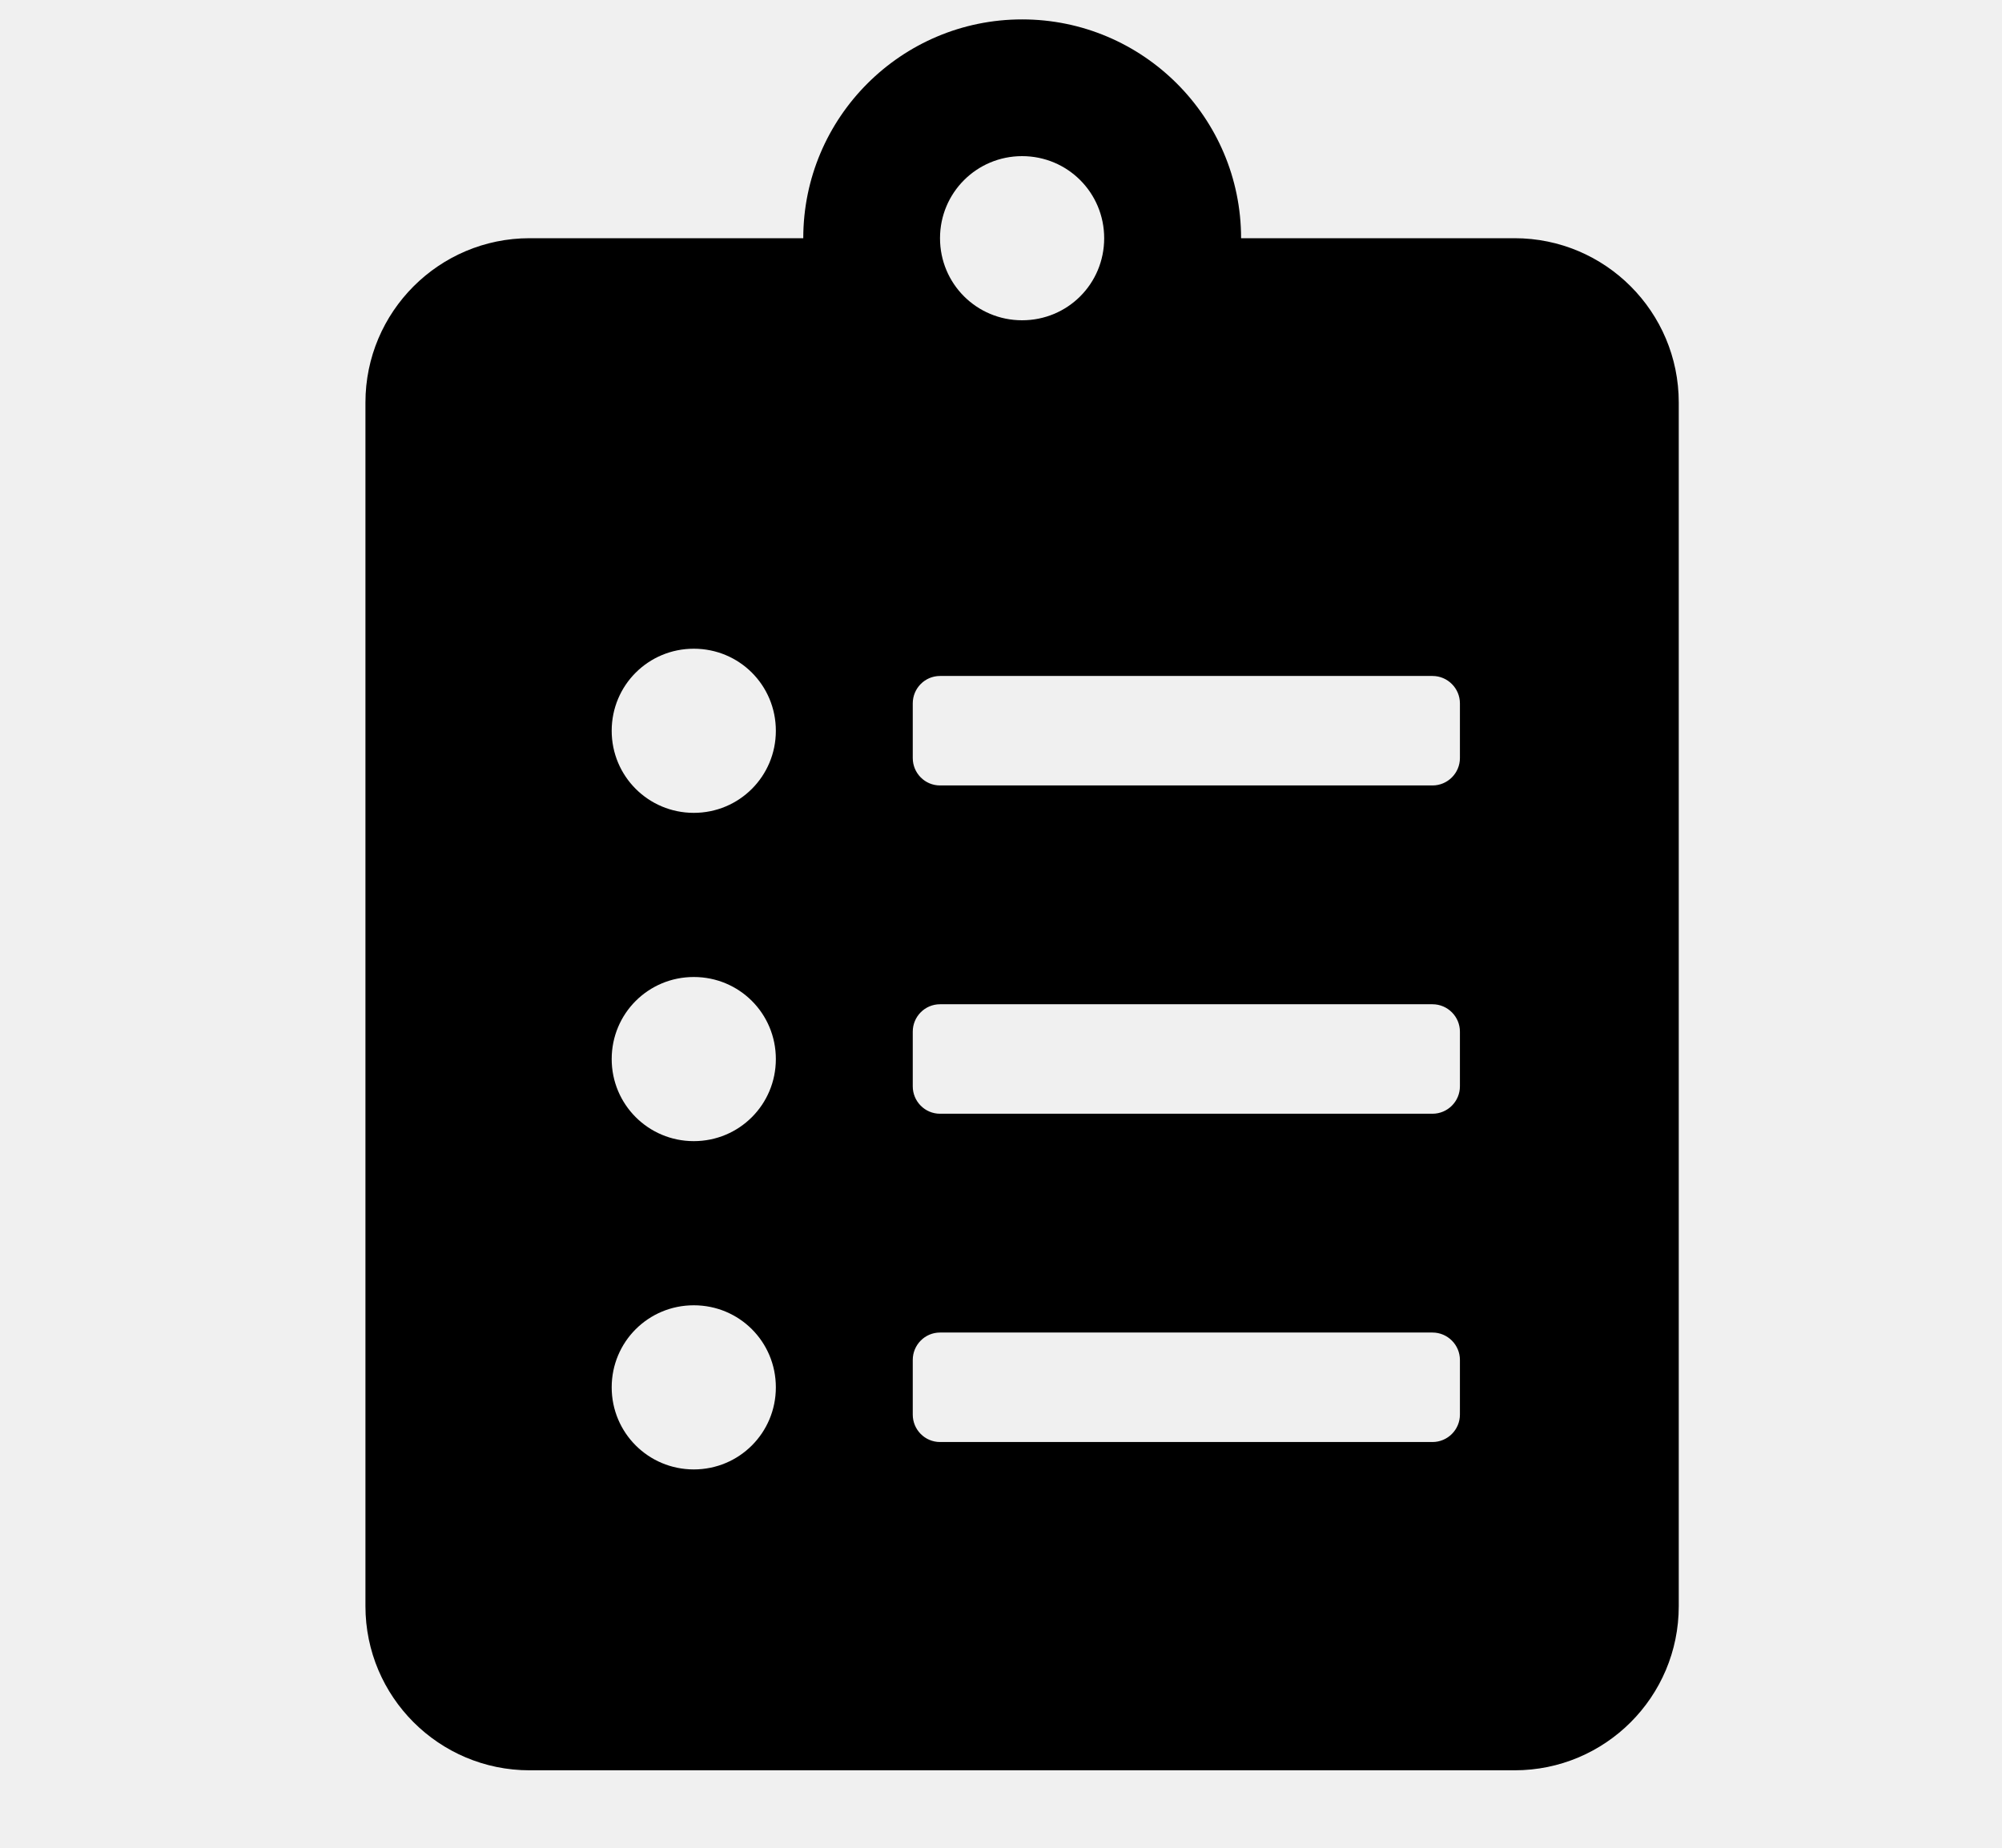
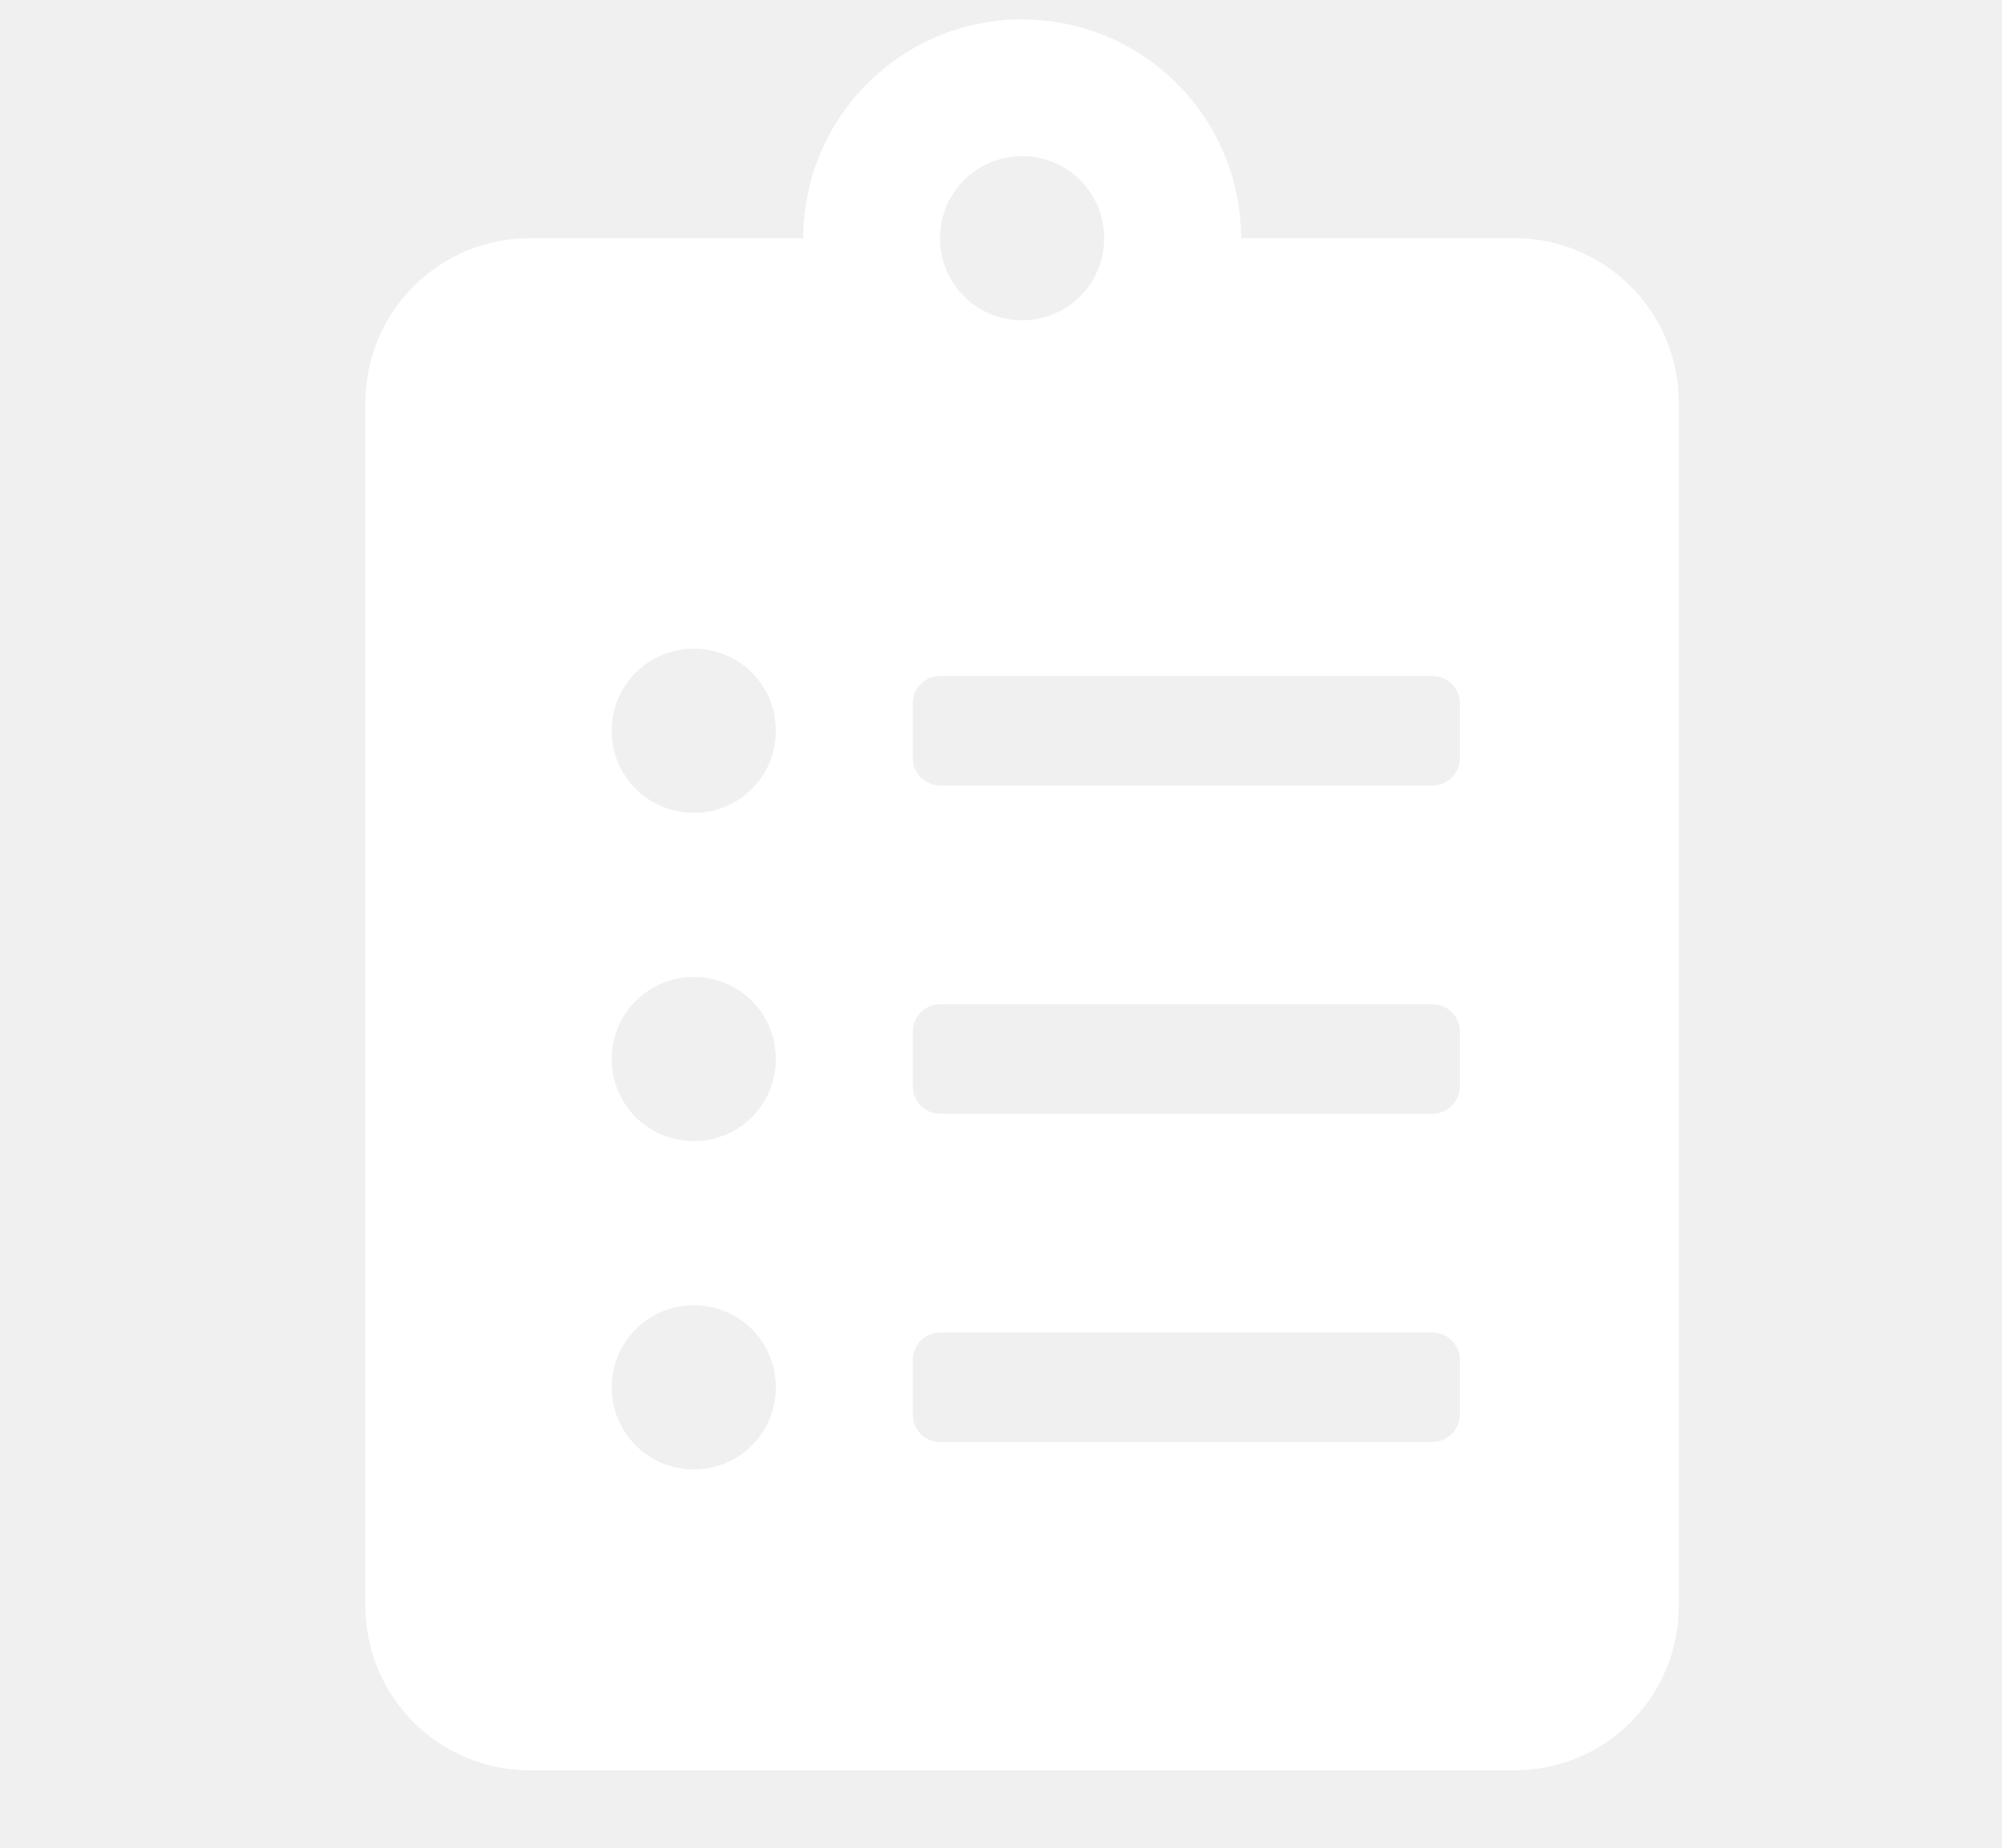
<svg xmlns="http://www.w3.org/2000/svg" width="13" height="12" viewBox="0 0 13 12" fill="none">
-   <path d="M9.835 1.547H8.059C8.059 0.763 7.421 0.126 6.637 0.126C5.853 0.126 5.216 0.763 5.216 1.547H3.439C2.851 1.547 2.373 2.025 2.373 2.614V10.431C2.373 11.02 2.851 11.497 3.439 11.497H9.835C10.424 11.497 10.901 11.02 10.901 10.431V2.614C10.901 2.025 10.424 1.547 9.835 1.547ZM4.505 9.543C4.21 9.543 3.972 9.305 3.972 9.01C3.972 8.714 4.21 8.477 4.505 8.477C4.801 8.477 5.038 8.714 5.038 9.01C5.038 9.305 4.801 9.543 4.505 9.543ZM4.505 7.411C4.21 7.411 3.972 7.173 3.972 6.878C3.972 6.582 4.21 6.345 4.505 6.345C4.801 6.345 5.038 6.582 5.038 6.878C5.038 7.173 4.801 7.411 4.505 7.411ZM4.505 5.279C4.21 5.279 3.972 5.041 3.972 4.746C3.972 4.45 4.21 4.213 4.505 4.213C4.801 4.213 5.038 4.45 5.038 4.746C5.038 5.041 4.801 5.279 4.505 5.279ZM6.637 1.014C6.933 1.014 7.17 1.252 7.17 1.547C7.17 1.843 6.933 2.08 6.637 2.08C6.342 2.08 6.104 1.843 6.104 1.547C6.104 1.252 6.342 1.014 6.637 1.014ZM9.48 9.187C9.48 9.285 9.4 9.365 9.302 9.365H6.104C6.006 9.365 5.927 9.285 5.927 9.187V8.832C5.927 8.734 6.006 8.654 6.104 8.654H9.302C9.4 8.654 9.48 8.734 9.48 8.832V9.187ZM9.48 7.055C9.48 7.153 9.4 7.233 9.302 7.233H6.104C6.006 7.233 5.927 7.153 5.927 7.055V6.7C5.927 6.602 6.006 6.522 6.104 6.522H9.302C9.4 6.522 9.48 6.602 9.48 6.7V7.055ZM9.48 4.923C9.48 5.021 9.4 5.101 9.302 5.101H6.104C6.006 5.101 5.927 5.021 5.927 4.923V4.568C5.927 4.47 6.006 4.39 6.104 4.39H9.302C9.4 4.39 9.48 4.47 9.48 4.568V4.923Z" fill="black" />
+   <path d="M9.835 1.547H8.059C8.059 0.763 7.421 0.126 6.637 0.126C5.853 0.126 5.216 0.763 5.216 1.547H3.439C2.851 1.547 2.373 2.025 2.373 2.614V10.431C2.373 11.02 2.851 11.497 3.439 11.497H9.835C10.424 11.497 10.901 11.02 10.901 10.431V2.614C10.901 2.025 10.424 1.547 9.835 1.547ZM4.505 9.543C4.21 9.543 3.972 9.305 3.972 9.01C3.972 8.714 4.21 8.477 4.505 8.477C4.801 8.477 5.038 8.714 5.038 9.01C5.038 9.305 4.801 9.543 4.505 9.543ZM4.505 7.411C4.21 7.411 3.972 7.173 3.972 6.878C3.972 6.582 4.21 6.345 4.505 6.345C4.801 6.345 5.038 6.582 5.038 6.878C5.038 7.173 4.801 7.411 4.505 7.411ZM4.505 5.279C4.21 5.279 3.972 5.041 3.972 4.746C3.972 4.45 4.21 4.213 4.505 4.213C4.801 4.213 5.038 4.45 5.038 4.746C5.038 5.041 4.801 5.279 4.505 5.279ZM6.637 1.014C6.933 1.014 7.17 1.252 7.17 1.547C7.17 1.843 6.933 2.08 6.637 2.08C6.342 2.08 6.104 1.843 6.104 1.547C6.104 1.252 6.342 1.014 6.637 1.014ZM9.48 9.187C9.48 9.285 9.4 9.365 9.302 9.365H6.104C6.006 9.365 5.927 9.285 5.927 9.187V8.832C5.927 8.734 6.006 8.654 6.104 8.654H9.302C9.4 8.654 9.48 8.734 9.48 8.832V9.187ZM9.48 7.055C9.48 7.153 9.4 7.233 9.302 7.233H6.104C6.006 7.233 5.927 7.153 5.927 7.055V6.7C5.927 6.602 6.006 6.522 6.104 6.522H9.302C9.4 6.522 9.48 6.602 9.48 6.7V7.055ZM9.48 4.923C9.48 5.021 9.4 5.101 9.302 5.101H6.104C6.006 5.101 5.927 5.021 5.927 4.923V4.568C5.927 4.47 6.006 4.39 6.104 4.39H9.302C9.4 4.39 9.48 4.47 9.48 4.568V4.923Z" fill="white" />
</svg>
